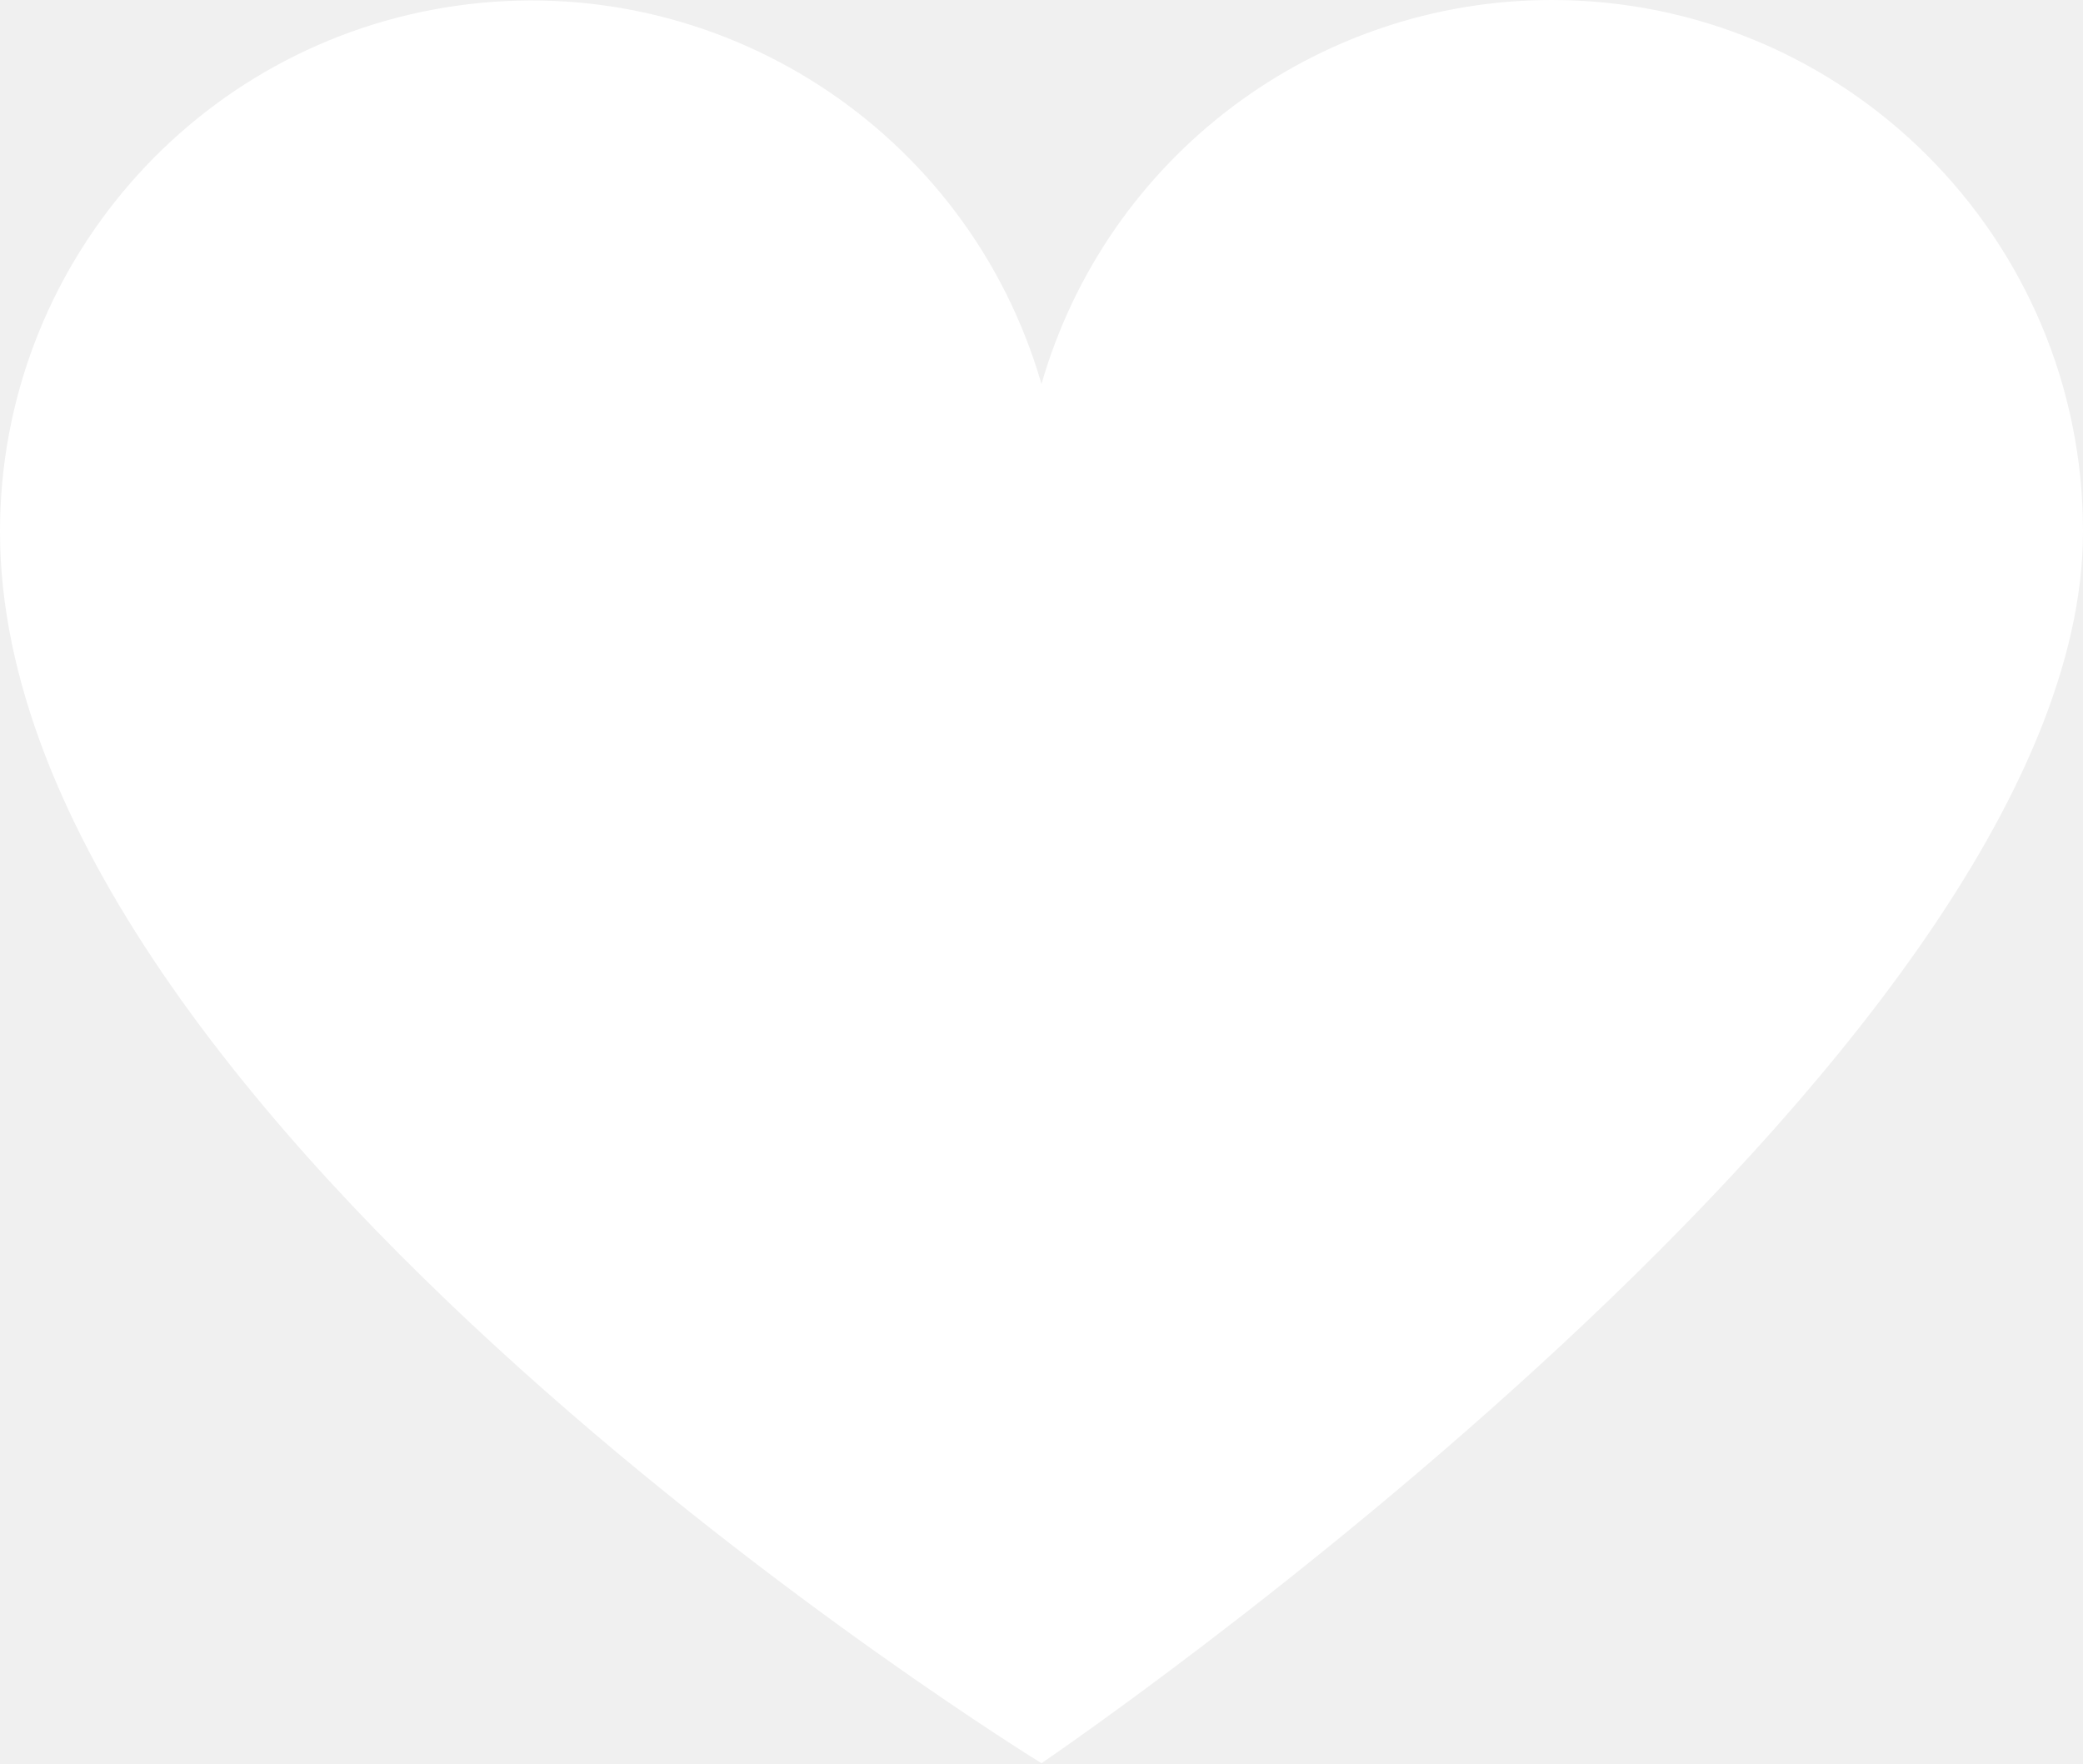
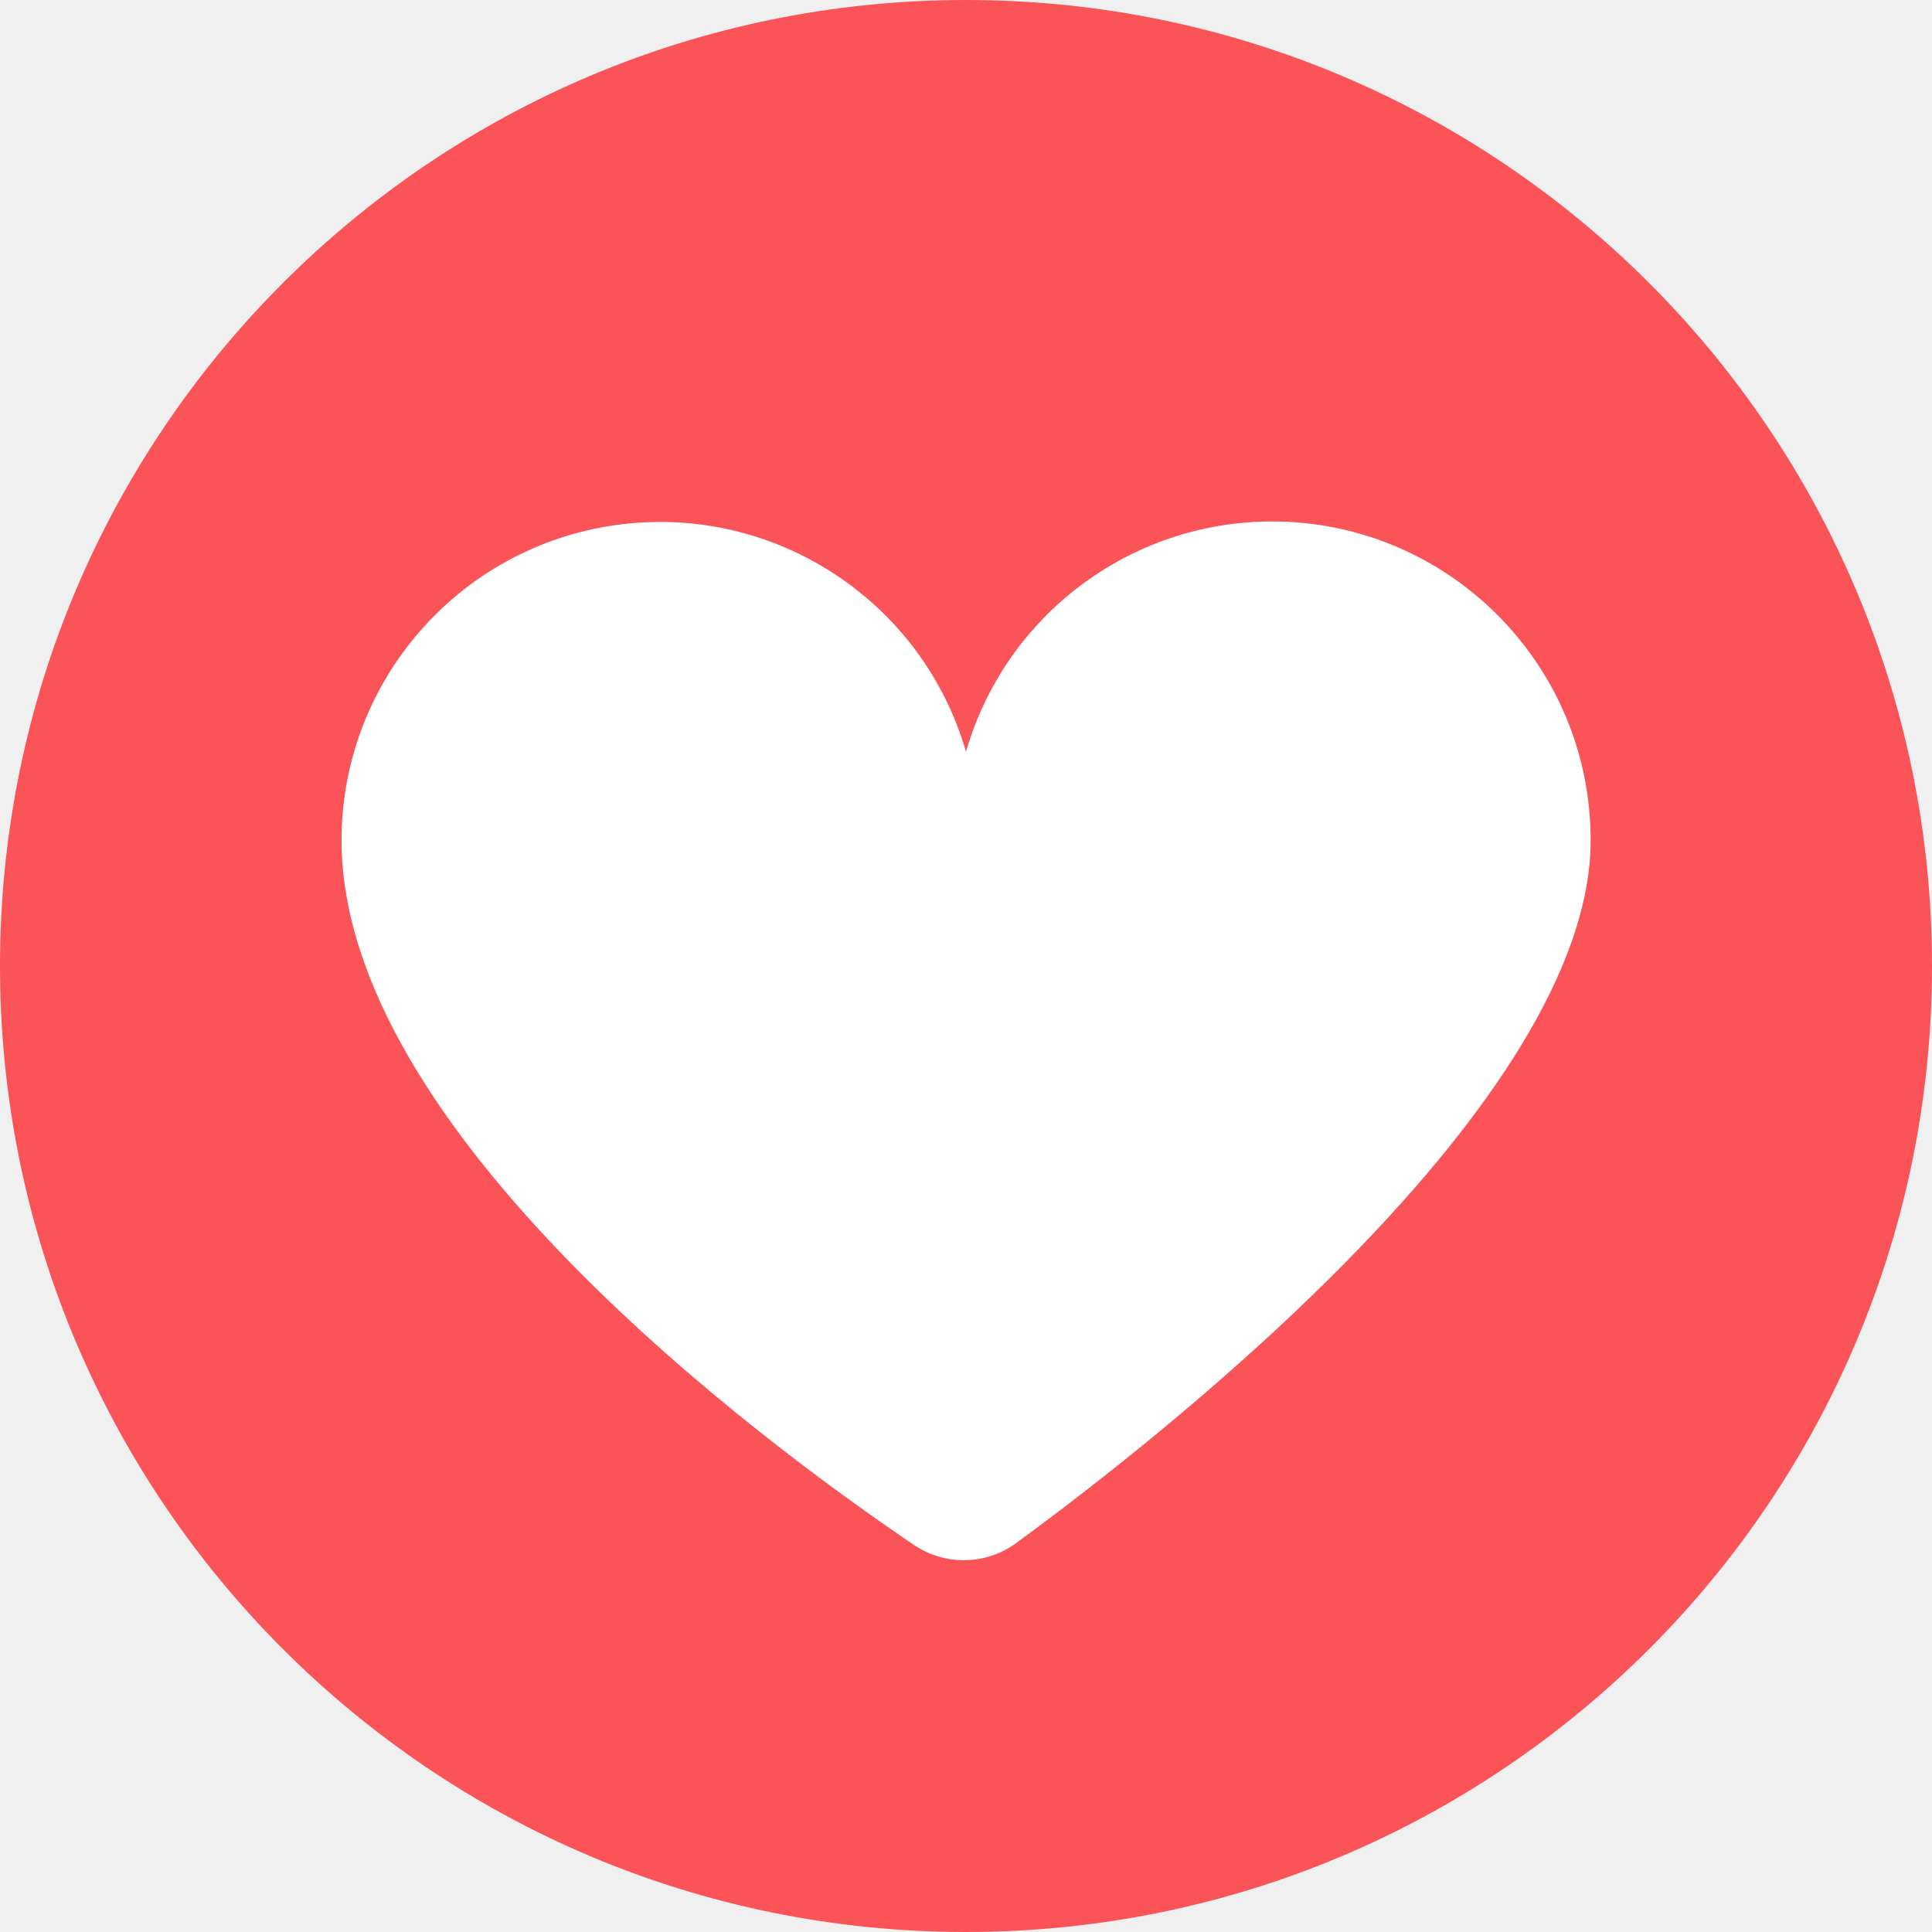
- <svg xmlns="http://www.w3.org/2000/svg" width="430.87" height="364.7" viewBox="0 0 430.87 364.7">
+ <svg xmlns="http://www.w3.org/2000/svg" width="594" height="594" viewBox="0 0 594 594">
  <defs>
    <style>
      .a {
+         fill: #fa5458;
+       }
+ 
+       .b {
        fill: #fff;
      }
    </style>
  </defs>
-   <path class="a" d="M321,0A109.88,109.88,0,0,0,215.43,79.44,109.88,109.88,0,0,0,0,109.91C0,232.31,215.43,364.7,215.43,364.7S430.87,218.59,430.87,109.91A109.91,109.91,0,0,0,321,0Z" />
+   <g>
+     <circle class="a" cx="297" cy="297" r="297" />
+     <path class="b" d="M391.08,160.32A98,98,0,0,0,297,231.13a97.94,97.94,0,0,0-192,27.16C105,348.06,235,443.87,281,475a27.31,27.31,0,0,0,31.43-.59C358.11,441,489.05,338.27,489.05,258.29A98,98,0,0,0,391.08,160.32Z" />
+   </g>
</svg>
